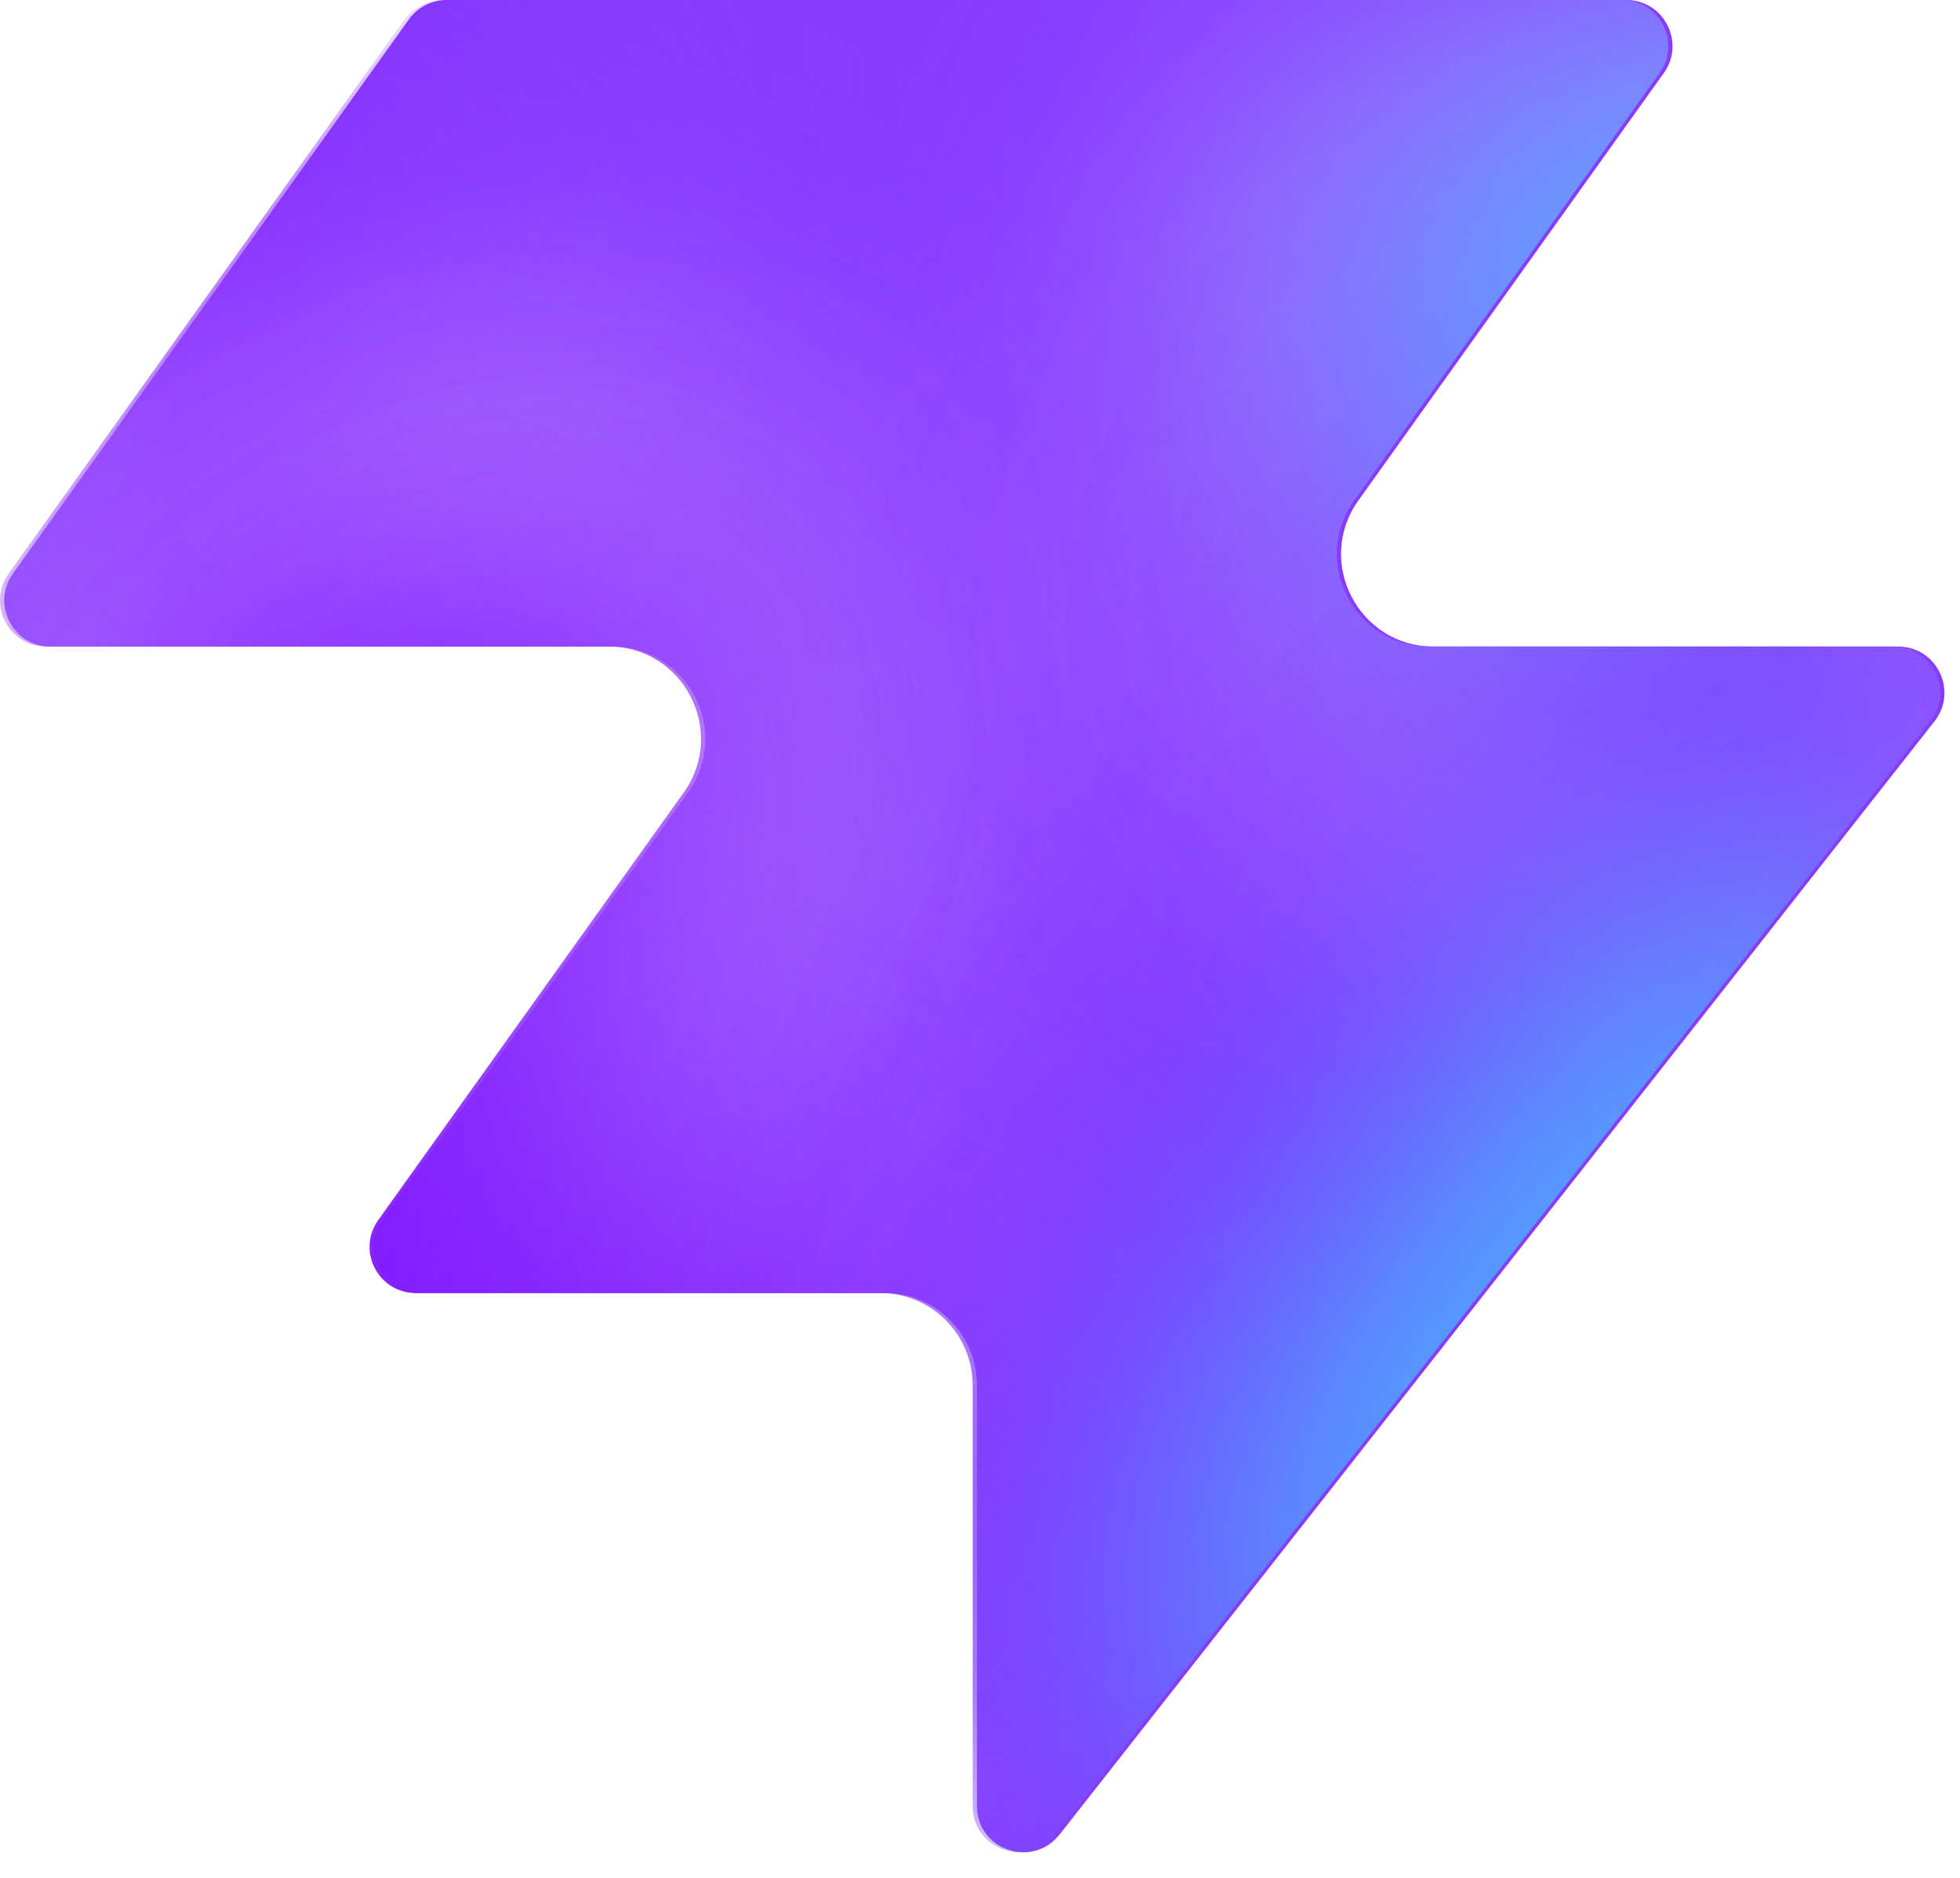
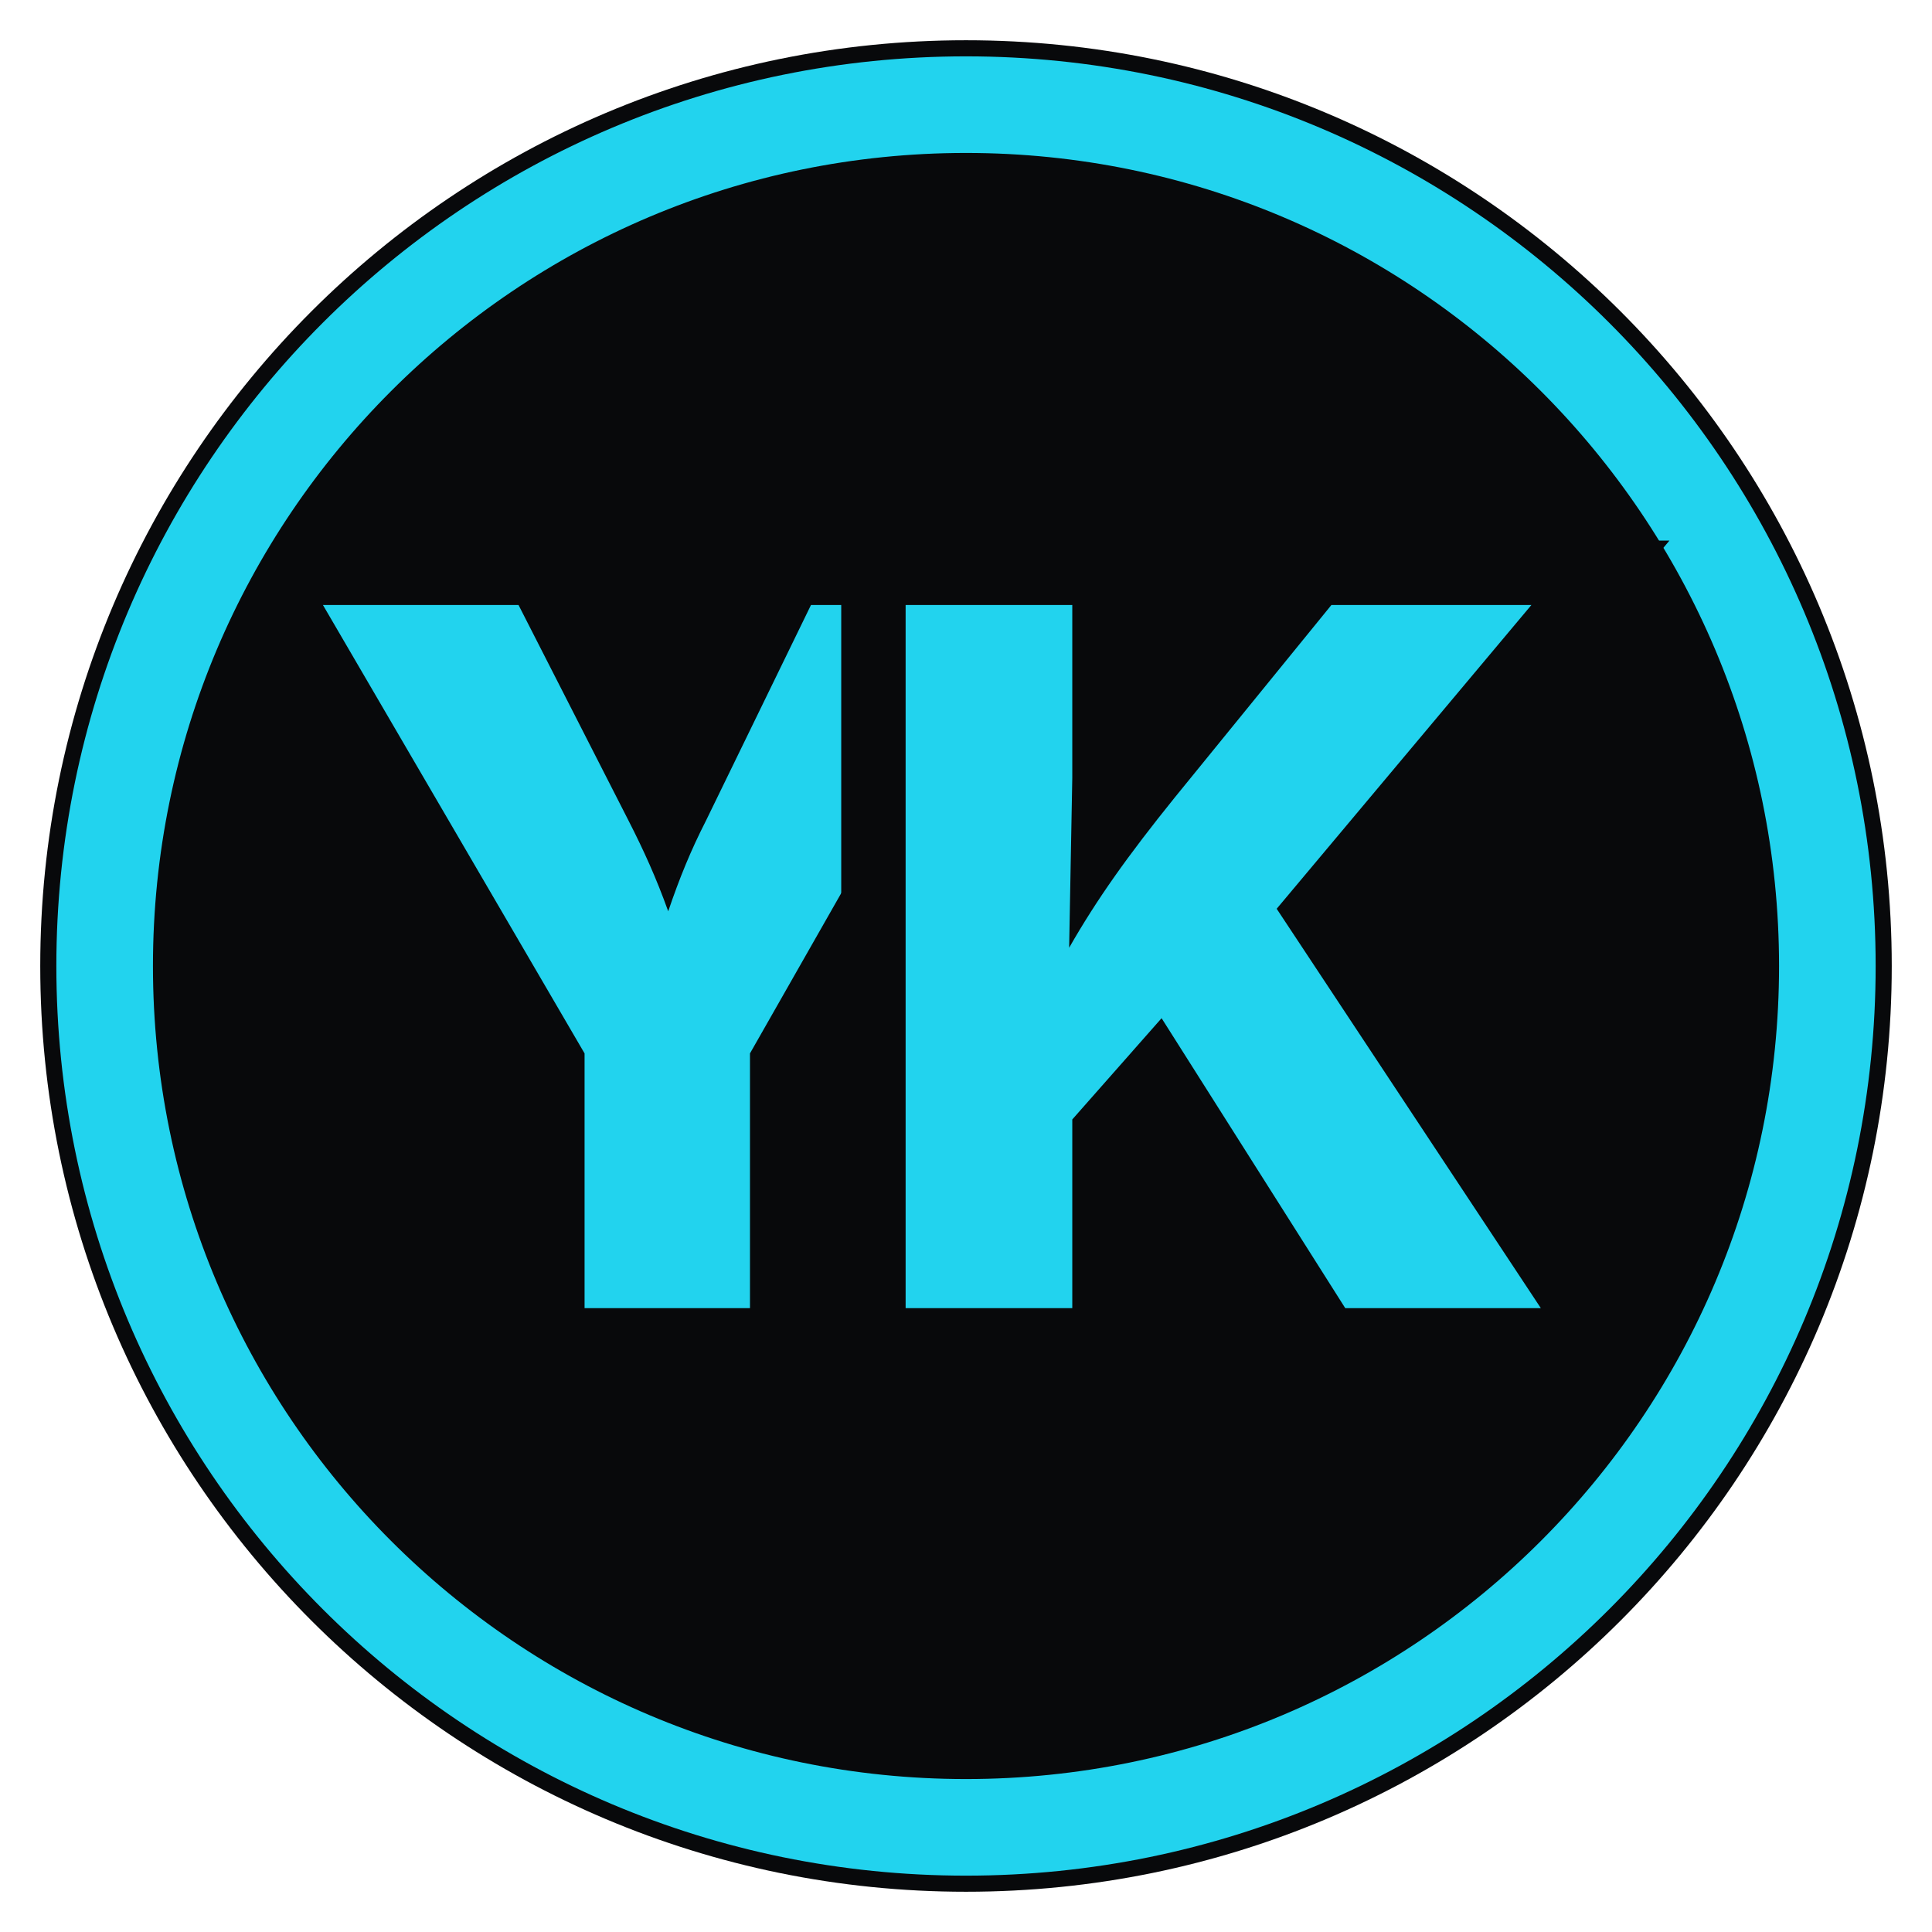
- <svg xmlns="http://www.w3.org/2000/svg" width="48" height="46" fill="none" viewBox="0 0 48 46">
-   <path fill="#863bff" d="M25.946 44.938c-.664.845-2.021.375-2.021-.698V33.937a2.26 2.26 0 0 0-2.262-2.262H10.287c-.92 0-1.456-1.04-.92-1.788l7.48-10.471c1.07-1.497 0-3.578-1.842-3.578H1.237c-.92 0-1.456-1.04-.92-1.788L10.013.474c.214-.297.556-.474.92-.474h28.894c.92 0 1.456 1.04.92 1.788l-7.48 10.471c-1.07 1.498 0 3.579 1.842 3.579h11.377c.943 0 1.473 1.088.89 1.83L25.947 44.94z" style="fill:#863bff;fill:color(display-p3 .525 .23 1);fill-opacity:1" />
-   <mask id="a" width="48" height="46" x="0" y="0" maskUnits="userSpaceOnUse" style="mask-type:alpha">
-     <path fill="#000" d="M25.842 44.938c-.664.844-2.021.375-2.021-.698V33.937a2.26 2.26 0 0 0-2.262-2.262H10.183c-.92 0-1.456-1.04-.92-1.788l7.48-10.471c1.07-1.498 0-3.579-1.842-3.579H1.133c-.92 0-1.456-1.04-.92-1.787L9.91.473c.214-.297.556-.474.92-.474h28.894c.92 0 1.456 1.04.92 1.788l-7.48 10.471c-1.07 1.498 0 3.578 1.842 3.578h11.377c.943 0 1.473 1.088.89 1.832L25.843 44.94z" style="fill:#000;fill-opacity:1" />
-   </mask>
-   <g mask="url(#a)">
-     <g filter="url(#b)">
-       <ellipse cx="5.508" cy="14.704" fill="#ede6ff" rx="5.508" ry="14.704" style="fill:#ede6ff;fill:color(display-p3 .927 .903 1);fill-opacity:1" transform="matrix(.00324 1 1 -.00324 -4.47 31.516)" />
-     </g>
-     <g filter="url(#c)">
-       <ellipse cx="10.399" cy="29.851" fill="#ede6ff" rx="10.399" ry="29.851" style="fill:#ede6ff;fill:color(display-p3 .927 .903 1);fill-opacity:1" transform="matrix(.00324 1 1 -.00324 -39.328 7.883)" />
-     </g>
-     <g filter="url(#d)">
-       <ellipse cx="5.508" cy="30.487" fill="#7e14ff" rx="5.508" ry="30.487" style="fill:#7e14ff;fill:color(display-p3 .492 .077 1);fill-opacity:1" transform="rotate(89.814 -25.913 -14.639)scale(1 -1)" />
-     </g>
-     <g filter="url(#e)">
-       <ellipse cx="5.508" cy="30.599" fill="#7e14ff" rx="5.508" ry="30.599" style="fill:#7e14ff;fill:color(display-p3 .492 .077 1);fill-opacity:1" transform="rotate(89.814 -32.644 -3.334)scale(1 -1)" />
-     </g>
-     <g filter="url(#f)">
-       <ellipse cx="5.508" cy="30.599" fill="#7e14ff" rx="5.508" ry="30.599" style="fill:#7e14ff;fill:color(display-p3 .492 .077 1);fill-opacity:1" transform="matrix(.00324 1 1 -.00324 -34.34 30.47)" />
-     </g>
-     <g filter="url(#g)">
-       <ellipse cx="14.072" cy="22.078" fill="#ede6ff" rx="14.072" ry="22.078" style="fill:#ede6ff;fill:color(display-p3 .927 .903 1);fill-opacity:1" transform="rotate(93.35 24.506 48.493)scale(-1 1)" />
-     </g>
-     <g filter="url(#h)">
-       <ellipse cx="3.47" cy="21.501" fill="#7e14ff" rx="3.47" ry="21.501" style="fill:#7e14ff;fill:color(display-p3 .492 .077 1);fill-opacity:1" transform="rotate(89.009 28.708 47.59)scale(-1 1)" />
-     </g>
-     <g filter="url(#i)">
-       <ellipse cx="3.47" cy="21.501" fill="#7e14ff" rx="3.47" ry="21.501" style="fill:#7e14ff;fill:color(display-p3 .492 .077 1);fill-opacity:1" transform="rotate(89.009 28.708 47.59)scale(-1 1)" />
-     </g>
-     <g filter="url(#j)">
-       <ellipse cx=".387" cy="8.972" fill="#7e14ff" rx="4.407" ry="29.108" style="fill:#7e14ff;fill:color(display-p3 .492 .077 1);fill-opacity:1" transform="rotate(39.51 .387 8.972)" />
-     </g>
-     <g filter="url(#k)">
-       <ellipse cx="47.523" cy="-6.092" fill="#7e14ff" rx="4.407" ry="29.108" style="fill:#7e14ff;fill:color(display-p3 .492 .077 1);fill-opacity:1" transform="rotate(37.892 47.523 -6.092)" />
-     </g>
-     <g filter="url(#l)">
-       <ellipse cx="41.412" cy="6.333" fill="#47bfff" rx="5.971" ry="9.665" style="fill:#47bfff;fill:color(display-p3 .28 .748 1);fill-opacity:1" transform="rotate(37.892 41.412 6.333)" />
-     </g>
-     <g filter="url(#m)">
-       <ellipse cx="-1.879" cy="38.332" fill="#7e14ff" rx="4.407" ry="29.108" style="fill:#7e14ff;fill:color(display-p3 .492 .077 1);fill-opacity:1" transform="rotate(37.892 -1.88 38.332)" />
-     </g>
-     <g filter="url(#n)">
-       <ellipse cx="-1.879" cy="38.332" fill="#7e14ff" rx="4.407" ry="29.108" style="fill:#7e14ff;fill:color(display-p3 .492 .077 1);fill-opacity:1" transform="rotate(37.892 -1.88 38.332)" />
-     </g>
-     <g filter="url(#o)">
-       <ellipse cx="35.651" cy="29.907" fill="#7e14ff" rx="4.407" ry="29.108" style="fill:#7e14ff;fill:color(display-p3 .492 .077 1);fill-opacity:1" transform="rotate(37.892 35.651 29.907)" />
-     </g>
-     <g filter="url(#p)">
-       <ellipse cx="38.418" cy="32.4" fill="#47bfff" rx="5.971" ry="15.297" style="fill:#47bfff;fill:color(display-p3 .28 .748 1);fill-opacity:1" transform="rotate(37.892 38.418 32.4)" />
-     </g>
-   </g>
-   <defs>
-     <filter id="b" width="60.045" height="41.654" x="-19.77" y="16.149" color-interpolation-filters="sRGB" filterUnits="userSpaceOnUse">
-       <feFlood flood-opacity="0" result="BackgroundImageFix" />
-       <feBlend in="SourceGraphic" in2="BackgroundImageFix" result="shape" />
-       <feGaussianBlur result="effect1_foregroundBlur_2002_17158" stdDeviation="7.659" />
-     </filter>
-     <filter id="c" width="90.34" height="51.437" x="-54.613" y="-7.533" color-interpolation-filters="sRGB" filterUnits="userSpaceOnUse">
-       <feFlood flood-opacity="0" result="BackgroundImageFix" />
-       <feBlend in="SourceGraphic" in2="BackgroundImageFix" result="shape" />
-       <feGaussianBlur result="effect1_foregroundBlur_2002_17158" stdDeviation="7.659" />
-     </filter>
-     <filter id="d" width="79.355" height="29.4" x="-49.64" y="2.03" color-interpolation-filters="sRGB" filterUnits="userSpaceOnUse">
-       <feFlood flood-opacity="0" result="BackgroundImageFix" />
-       <feBlend in="SourceGraphic" in2="BackgroundImageFix" result="shape" />
-       <feGaussianBlur result="effect1_foregroundBlur_2002_17158" stdDeviation="4.596" />
-     </filter>
-     <filter id="e" width="79.579" height="29.4" x="-45.045" y="20.029" color-interpolation-filters="sRGB" filterUnits="userSpaceOnUse">
-       <feFlood flood-opacity="0" result="BackgroundImageFix" />
-       <feBlend in="SourceGraphic" in2="BackgroundImageFix" result="shape" />
-       <feGaussianBlur result="effect1_foregroundBlur_2002_17158" stdDeviation="4.596" />
-     </filter>
-     <filter id="f" width="79.579" height="29.4" x="-43.513" y="21.178" color-interpolation-filters="sRGB" filterUnits="userSpaceOnUse">
-       <feFlood flood-opacity="0" result="BackgroundImageFix" />
-       <feBlend in="SourceGraphic" in2="BackgroundImageFix" result="shape" />
-       <feGaussianBlur result="effect1_foregroundBlur_2002_17158" stdDeviation="4.596" />
-     </filter>
-     <filter id="g" width="74.749" height="58.852" x="15.756" y="-17.901" color-interpolation-filters="sRGB" filterUnits="userSpaceOnUse">
-       <feFlood flood-opacity="0" result="BackgroundImageFix" />
-       <feBlend in="SourceGraphic" in2="BackgroundImageFix" result="shape" />
-       <feGaussianBlur result="effect1_foregroundBlur_2002_17158" stdDeviation="7.659" />
-     </filter>
-     <filter id="h" width="61.377" height="25.362" x="23.548" y="2.284" color-interpolation-filters="sRGB" filterUnits="userSpaceOnUse">
-       <feFlood flood-opacity="0" result="BackgroundImageFix" />
-       <feBlend in="SourceGraphic" in2="BackgroundImageFix" result="shape" />
-       <feGaussianBlur result="effect1_foregroundBlur_2002_17158" stdDeviation="4.596" />
-     </filter>
-     <filter id="i" width="61.377" height="25.362" x="23.548" y="2.284" color-interpolation-filters="sRGB" filterUnits="userSpaceOnUse">
-       <feFlood flood-opacity="0" result="BackgroundImageFix" />
-       <feBlend in="SourceGraphic" in2="BackgroundImageFix" result="shape" />
-       <feGaussianBlur result="effect1_foregroundBlur_2002_17158" stdDeviation="4.596" />
-     </filter>
-     <filter id="j" width="56.045" height="63.649" x="-27.636" y="-22.853" color-interpolation-filters="sRGB" filterUnits="userSpaceOnUse">
-       <feFlood flood-opacity="0" result="BackgroundImageFix" />
-       <feBlend in="SourceGraphic" in2="BackgroundImageFix" result="shape" />
-       <feGaussianBlur result="effect1_foregroundBlur_2002_17158" stdDeviation="4.596" />
-     </filter>
-     <filter id="k" width="54.814" height="64.646" x="20.116" y="-38.415" color-interpolation-filters="sRGB" filterUnits="userSpaceOnUse">
-       <feFlood flood-opacity="0" result="BackgroundImageFix" />
-       <feBlend in="SourceGraphic" in2="BackgroundImageFix" result="shape" />
-       <feGaussianBlur result="effect1_foregroundBlur_2002_17158" stdDeviation="4.596" />
-     </filter>
-     <filter id="l" width="33.541" height="35.313" x="24.641" y="-11.323" color-interpolation-filters="sRGB" filterUnits="userSpaceOnUse">
-       <feFlood flood-opacity="0" result="BackgroundImageFix" />
-       <feBlend in="SourceGraphic" in2="BackgroundImageFix" result="shape" />
-       <feGaussianBlur result="effect1_foregroundBlur_2002_17158" stdDeviation="4.596" />
-     </filter>
-     <filter id="m" width="54.814" height="64.646" x="-29.286" y="6.009" color-interpolation-filters="sRGB" filterUnits="userSpaceOnUse">
-       <feFlood flood-opacity="0" result="BackgroundImageFix" />
-       <feBlend in="SourceGraphic" in2="BackgroundImageFix" result="shape" />
-       <feGaussianBlur result="effect1_foregroundBlur_2002_17158" stdDeviation="4.596" />
-     </filter>
-     <filter id="n" width="54.814" height="64.646" x="-29.286" y="6.009" color-interpolation-filters="sRGB" filterUnits="userSpaceOnUse">
-       <feFlood flood-opacity="0" result="BackgroundImageFix" />
-       <feBlend in="SourceGraphic" in2="BackgroundImageFix" result="shape" />
-       <feGaussianBlur result="effect1_foregroundBlur_2002_17158" stdDeviation="4.596" />
-     </filter>
-     <filter id="o" width="54.814" height="64.646" x="8.244" y="-2.416" color-interpolation-filters="sRGB" filterUnits="userSpaceOnUse">
-       <feFlood flood-opacity="0" result="BackgroundImageFix" />
-       <feBlend in="SourceGraphic" in2="BackgroundImageFix" result="shape" />
-       <feGaussianBlur result="effect1_foregroundBlur_2002_17158" stdDeviation="4.596" />
-     </filter>
-     <filter id="p" width="39.409" height="43.623" x="18.713" y="10.588" color-interpolation-filters="sRGB" filterUnits="userSpaceOnUse">
-       <feFlood flood-opacity="0" result="BackgroundImageFix" />
-       <feBlend in="SourceGraphic" in2="BackgroundImageFix" result="shape" />
-       <feGaussianBlur result="effect1_foregroundBlur_2002_17158" stdDeviation="4.596" />
-     </filter>
-   </defs>
+ <svg xmlns="http://www.w3.org/2000/svg" width="48" height="48" viewBox="0 0 48 48">
+   <circle cx="24" cy="24" r="23" fill="#08090b" />
+   <circle cx="24" cy="24" r="21.4" fill="none" stroke="#22d3ee" stroke-width="2.4" />
+   <text x="16.5" y="32.5" font-size="24" font-weight="800" fill="#22d3ee" text-anchor="middle" font-family="system-ui, -apple-system, sans-serif">Y</text>
+   <text x="30" y="32.5" font-size="24" font-weight="800" fill="#22d3ee" stroke="#08090b" stroke-width="3.2" paint-order="stroke" text-anchor="middle" font-family="system-ui, -apple-system, sans-serif">K</text>
</svg>
